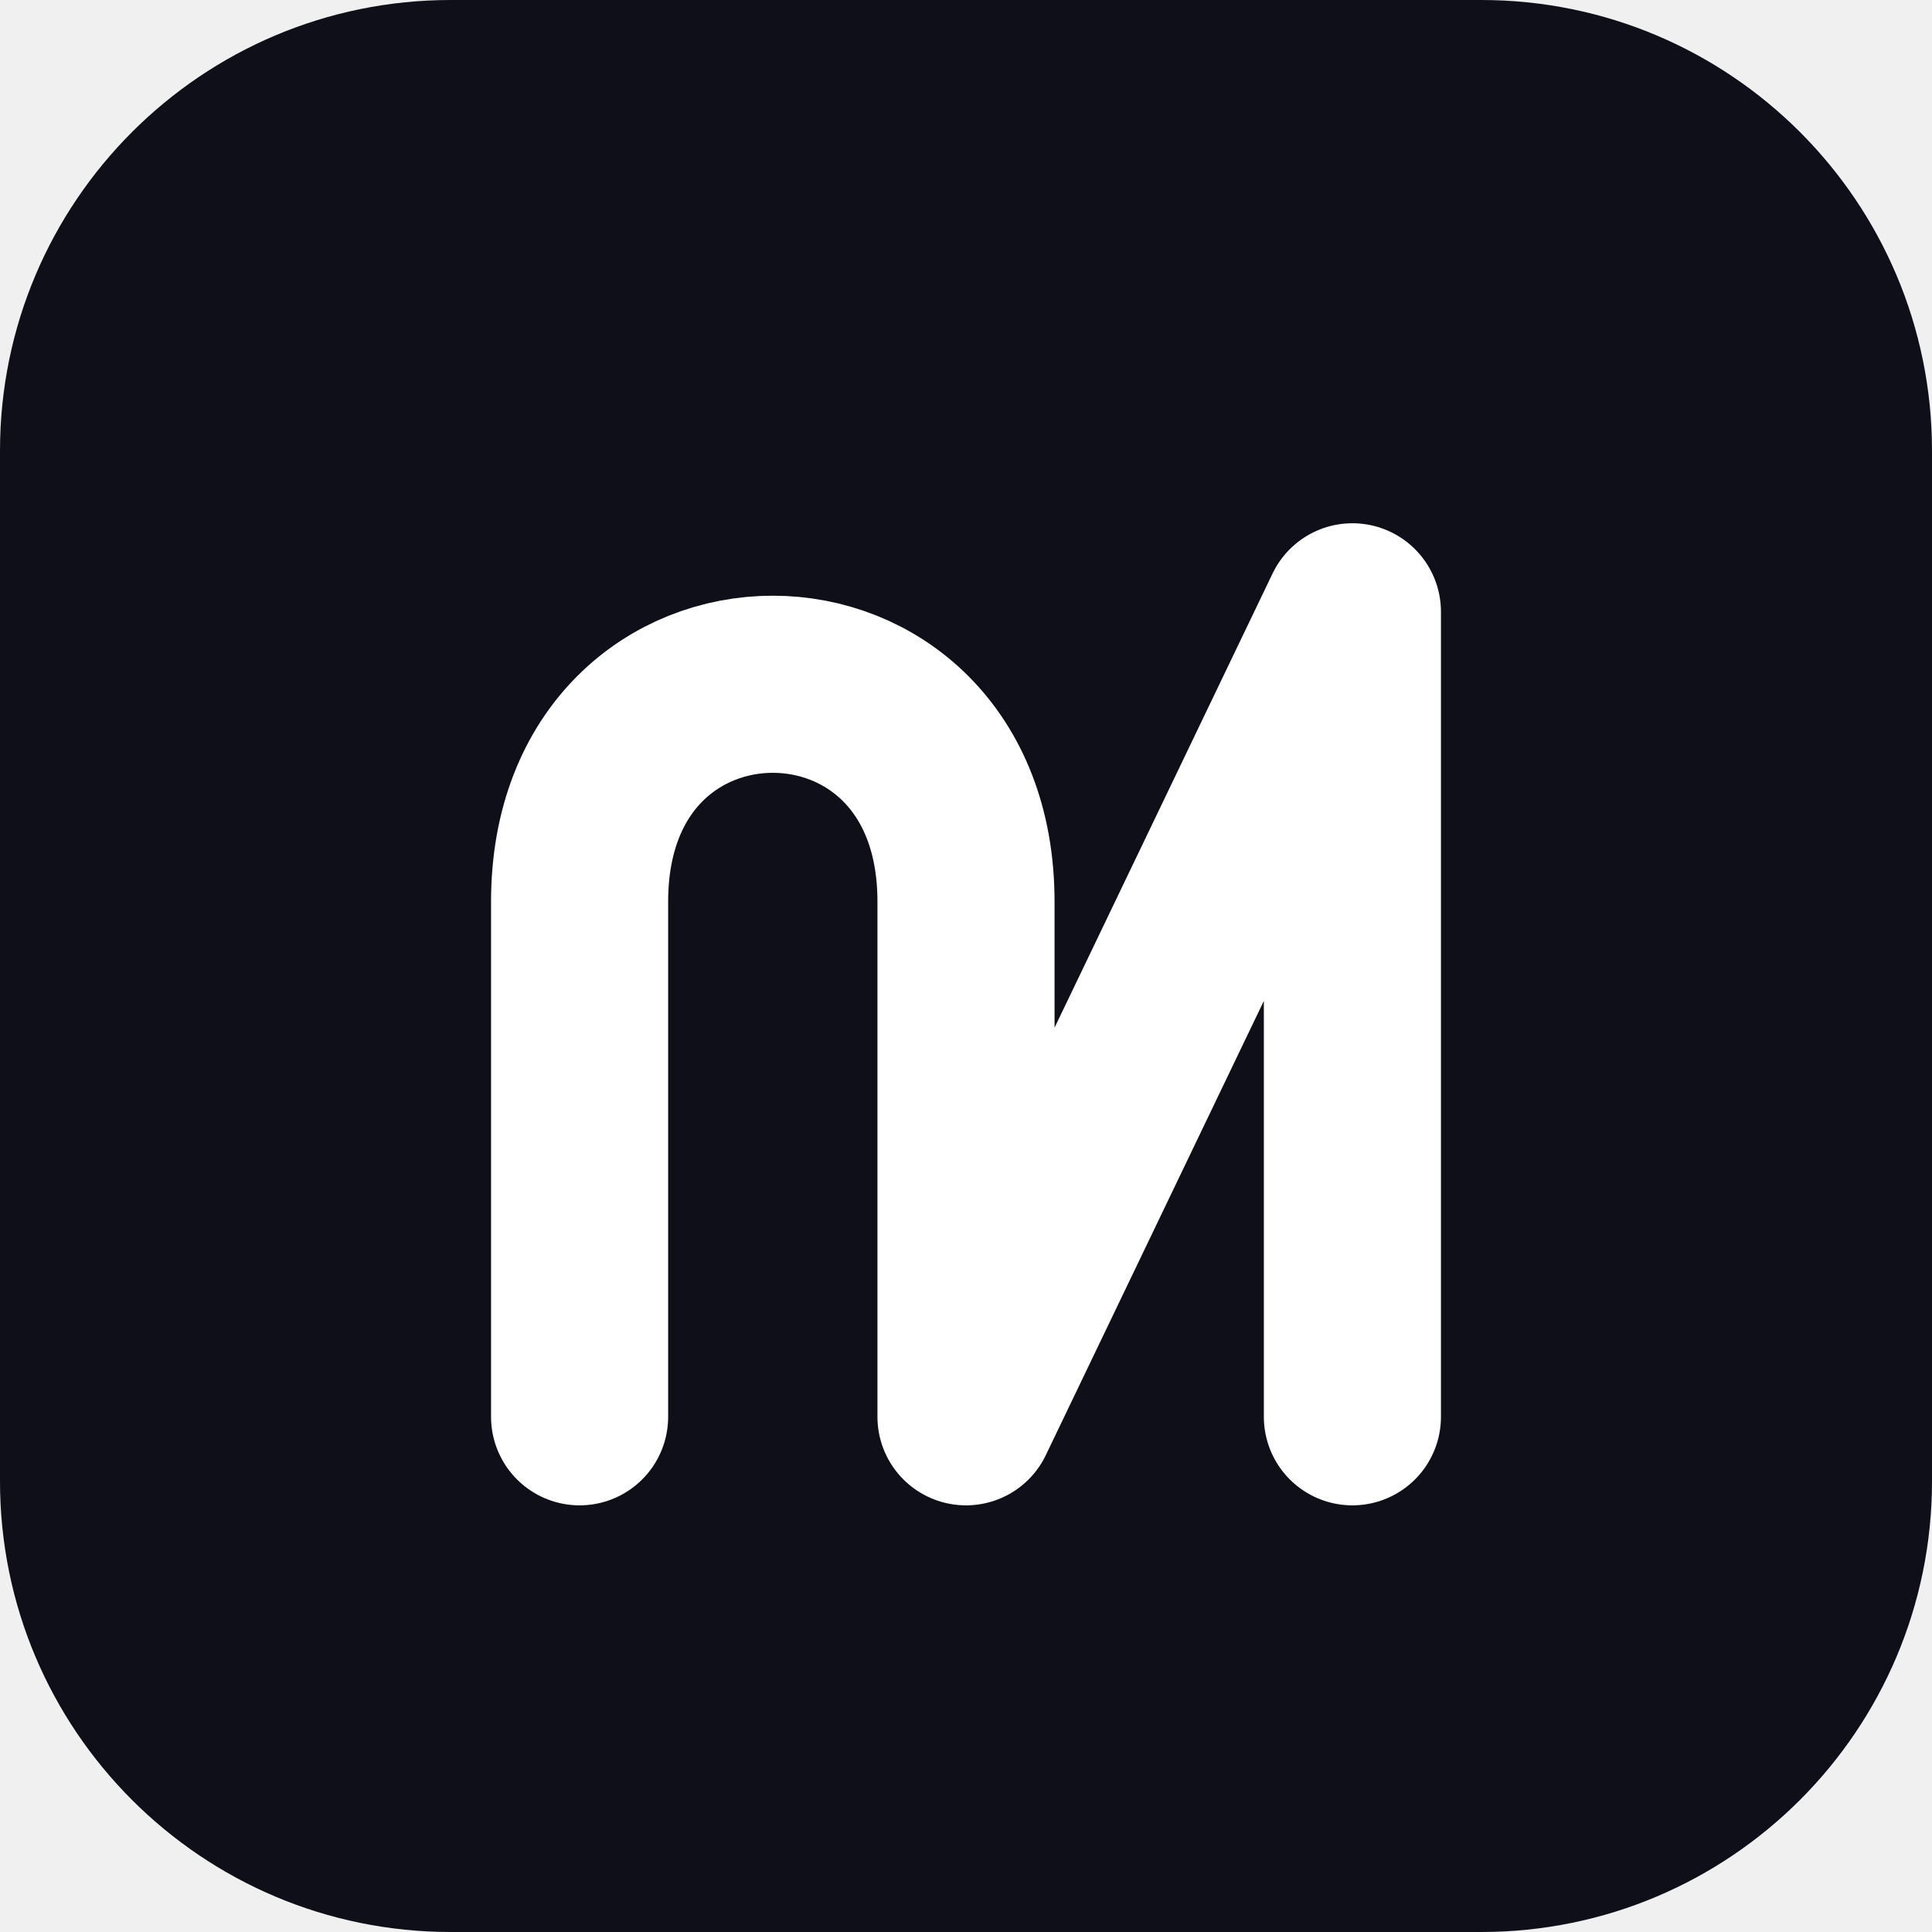
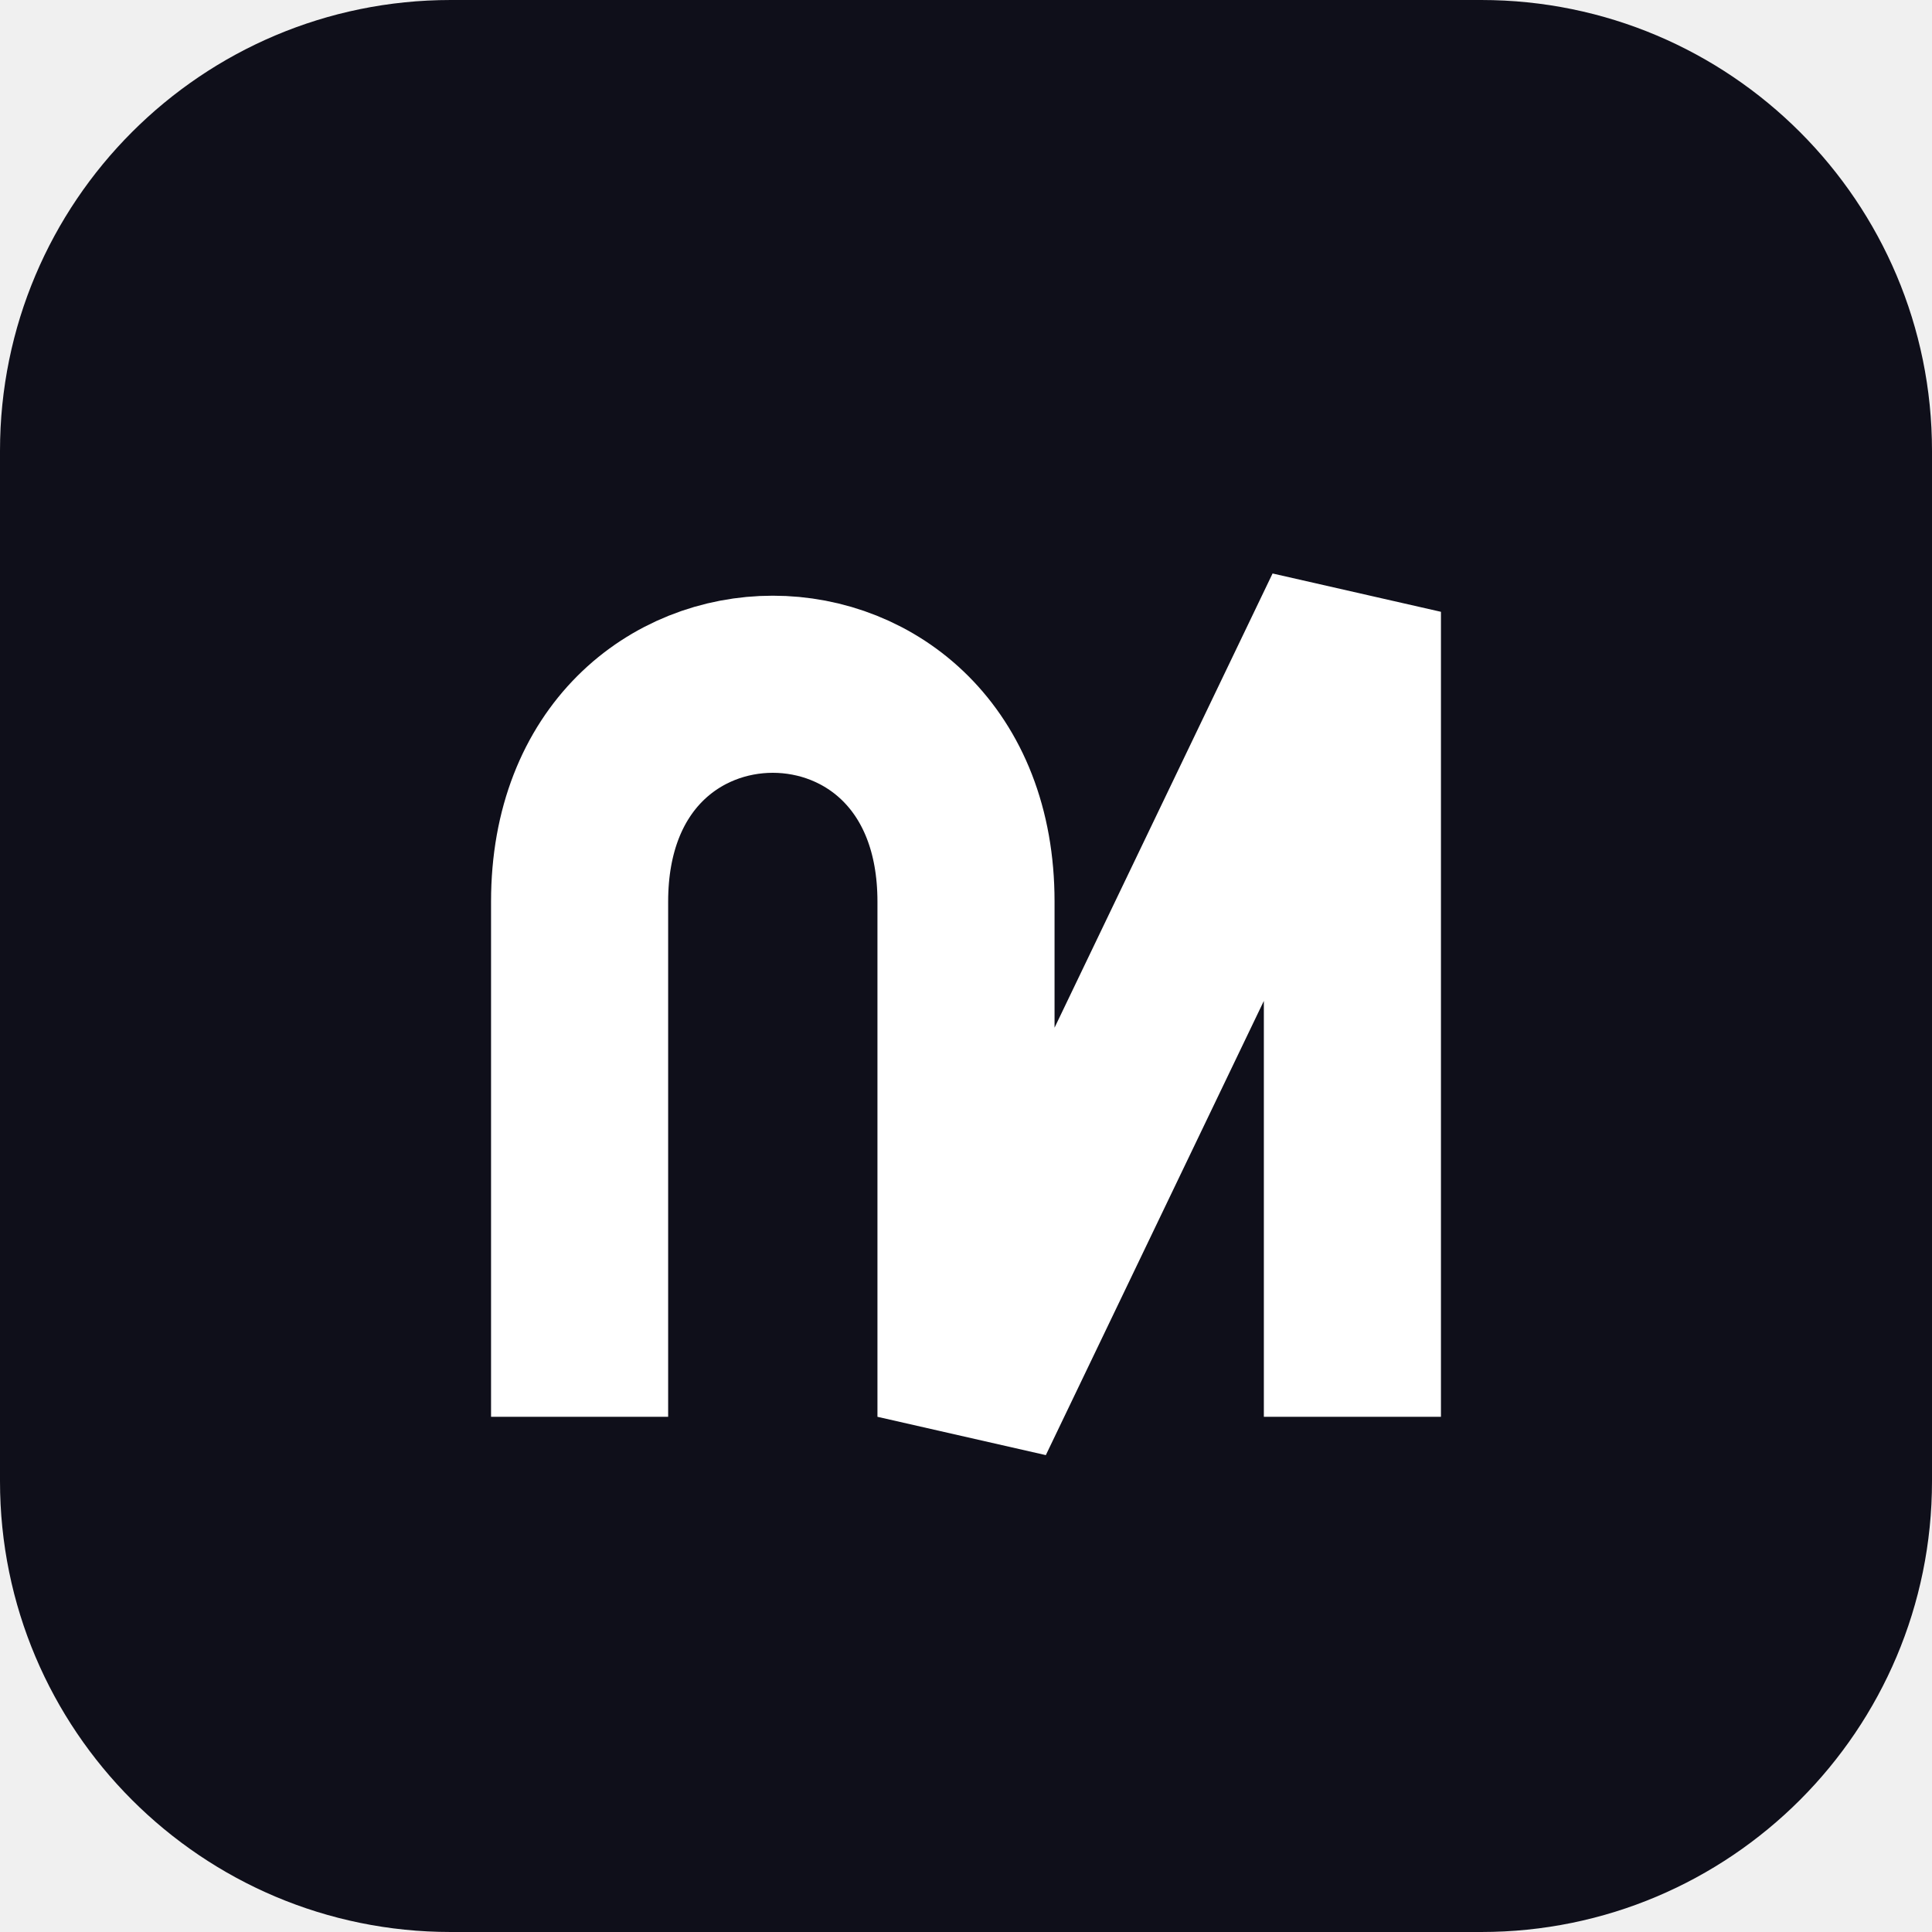
<svg xmlns="http://www.w3.org/2000/svg" viewBox="0 0 120 120" width="120" height="120">
  <rect width="120" height="120" rx="28" fill="#0f0f1a" />
-   <path d="M 36,88 V 56 C 36,38 60,38 60,56 V 88 L 84,38 V 88" stroke="#FFFFFF" stroke-width="11" fill="none" stroke-linecap="round" stroke-linejoin="round" />
+   <path d="M 36,88 V 56 C 36,38 60,38 60,56 V 88 L 84,38 V 88" stroke="#FFFFFF" stroke-width="11" fill="none" stroke-linecap="butt" stroke-linejoin="miter" />
</svg>
